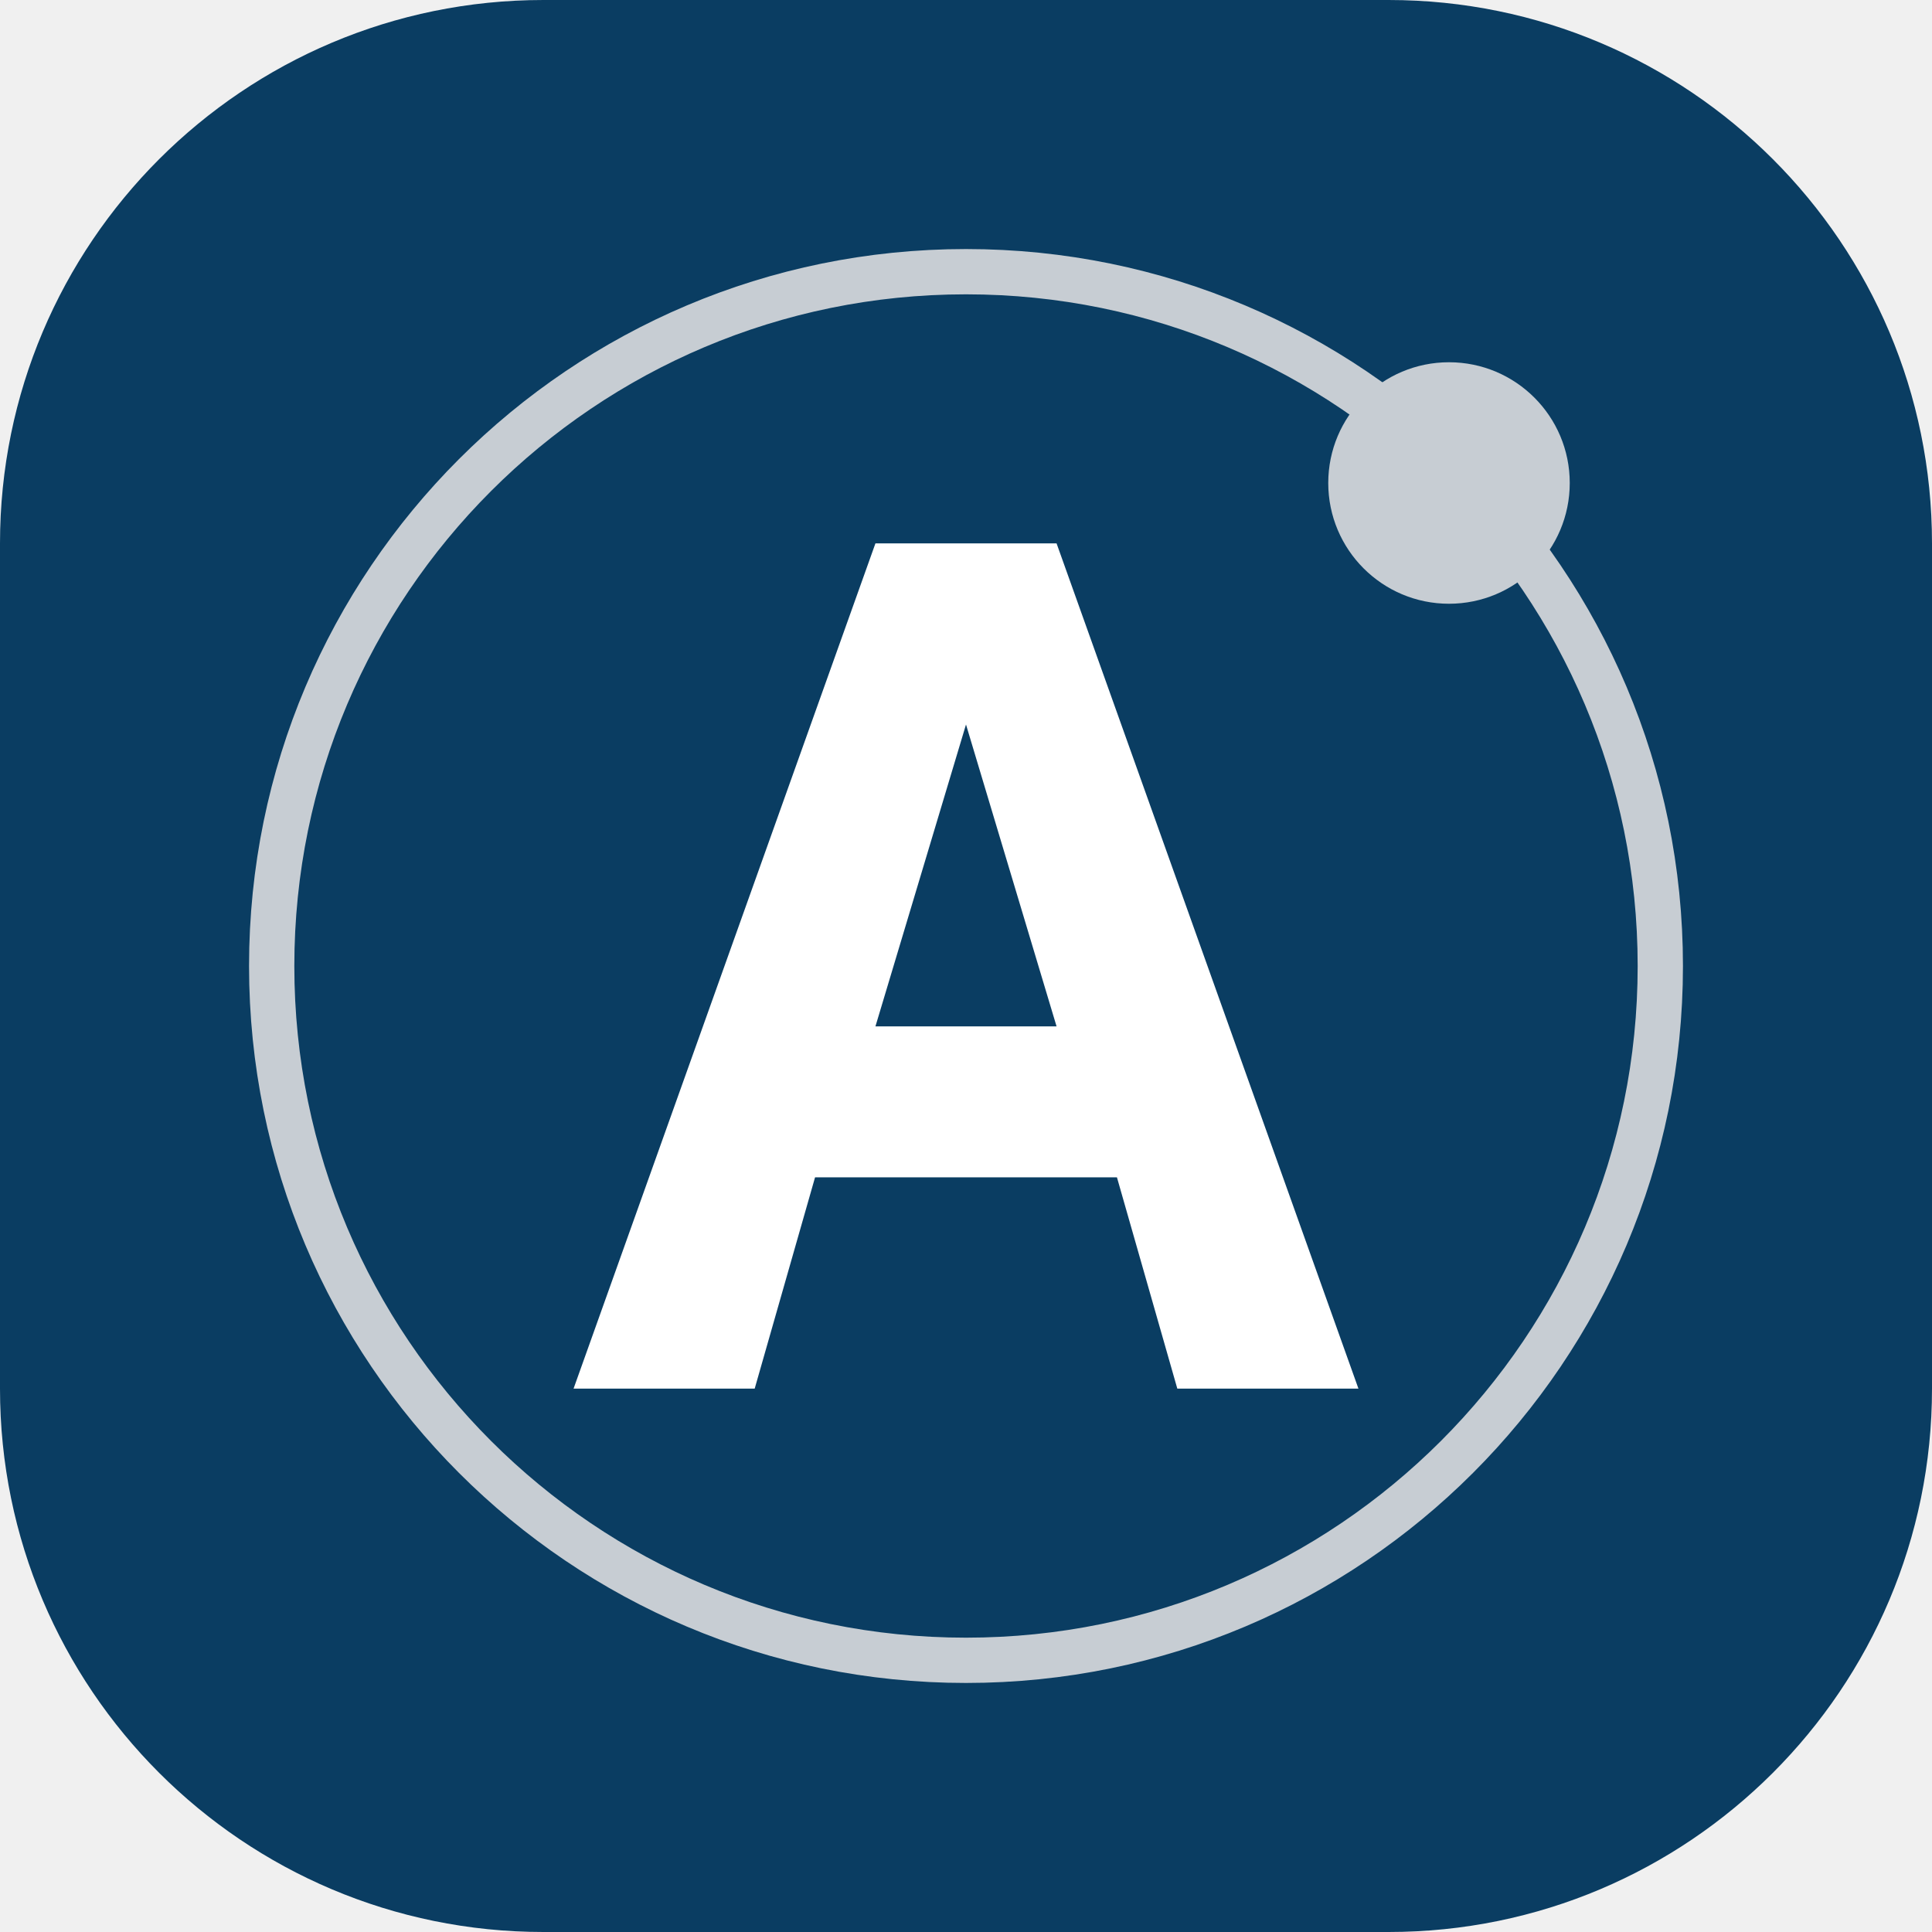
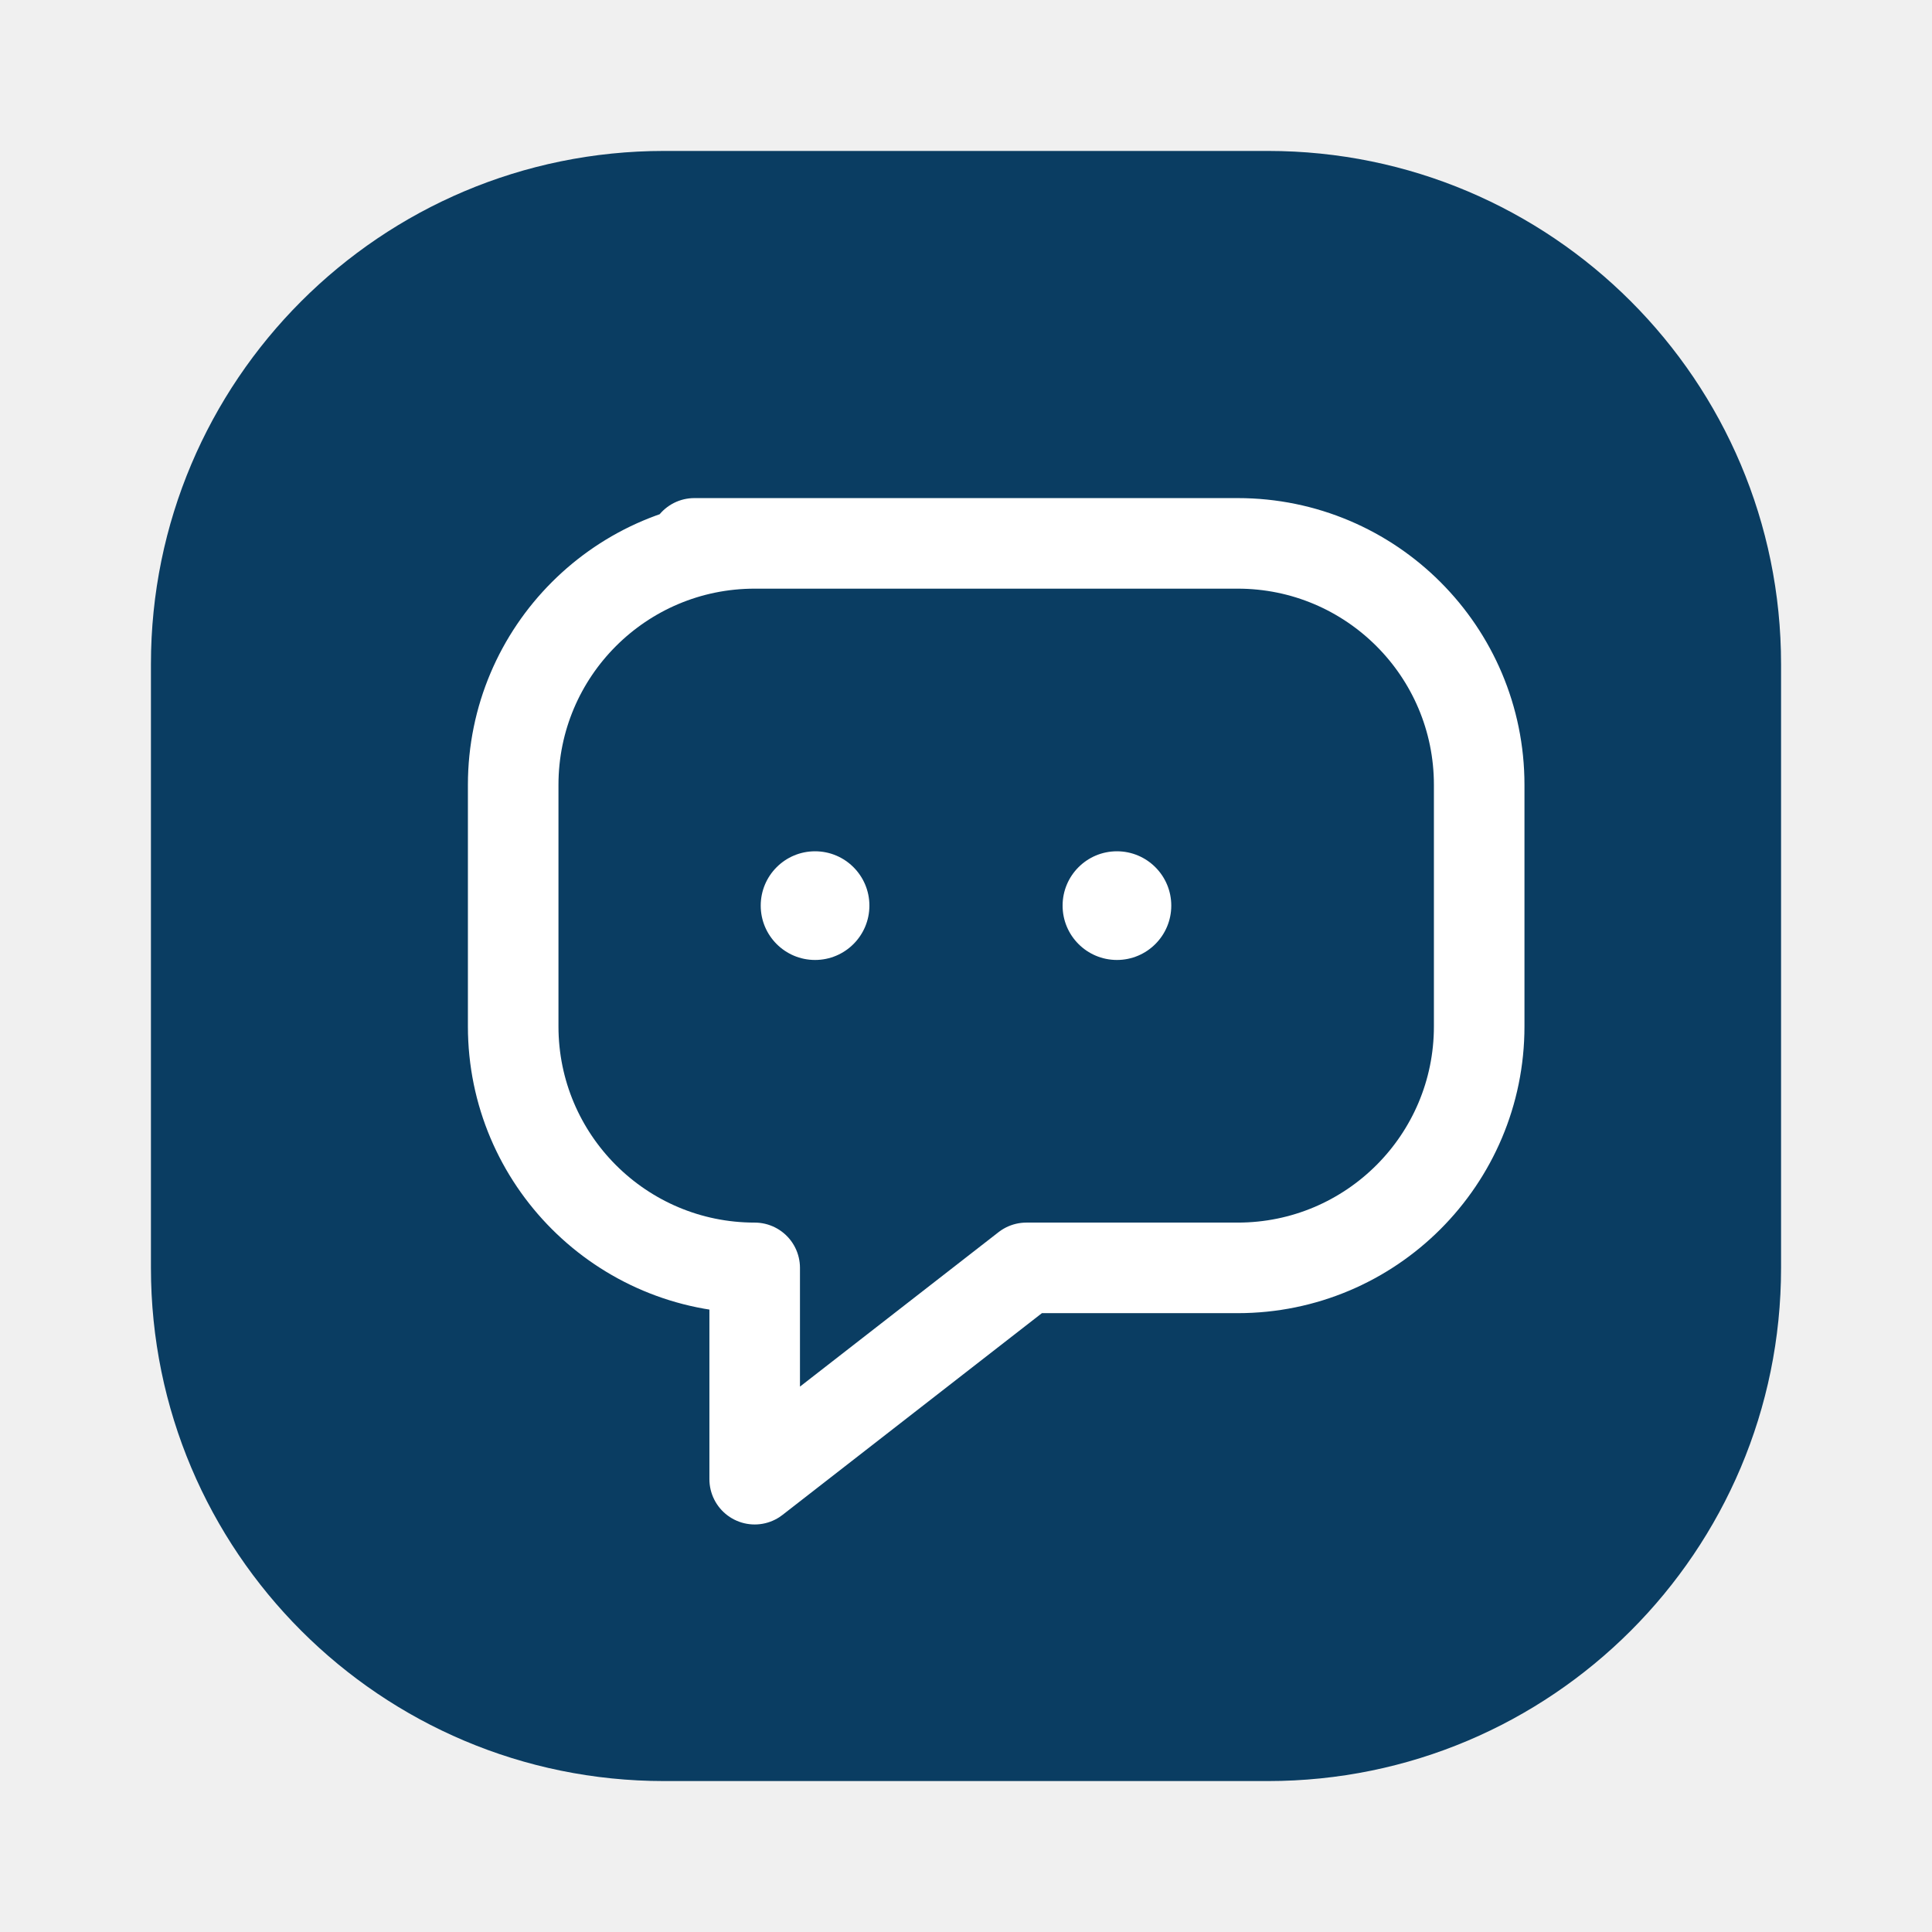
<svg xmlns="http://www.w3.org/2000/svg" viewBox="0 0 64 64">
-   <rect width="64" height="64" rx="18" fill="#0A3D62" />
-   <circle cx="32" cy="32" r="23" fill="none" stroke="#C7CDD3" stroke-width="1.5" />
-   <path d="M19 46 29 18h6l10 28h-6l-2-7H27l-2 7zm10-12h6l-3-10z" fill="#fff" />
-   <circle cx="48" cy="16" r="4" fill="#C7CDD3" />
+   <rect x="5" y="5" width="54" height="54" rx="17" fill="#0A3D62" />
+   <path d="M23 18h18a8 8 0 0 1 8 8v8a8 8 0 0 1-8 8h-7l-9 7v-7a8 8 0 0 1-8-8v-8a8 8 0 0 1 8-8Z" fill="none" stroke="#fff" stroke-linecap="round" stroke-linejoin="round" stroke-width="3" />
+   <circle cx="27" cy="30" r="1.8" fill="#fff" />
+   <circle cx="37" cy="30" r="1.8" fill="#fff" />
</svg>
